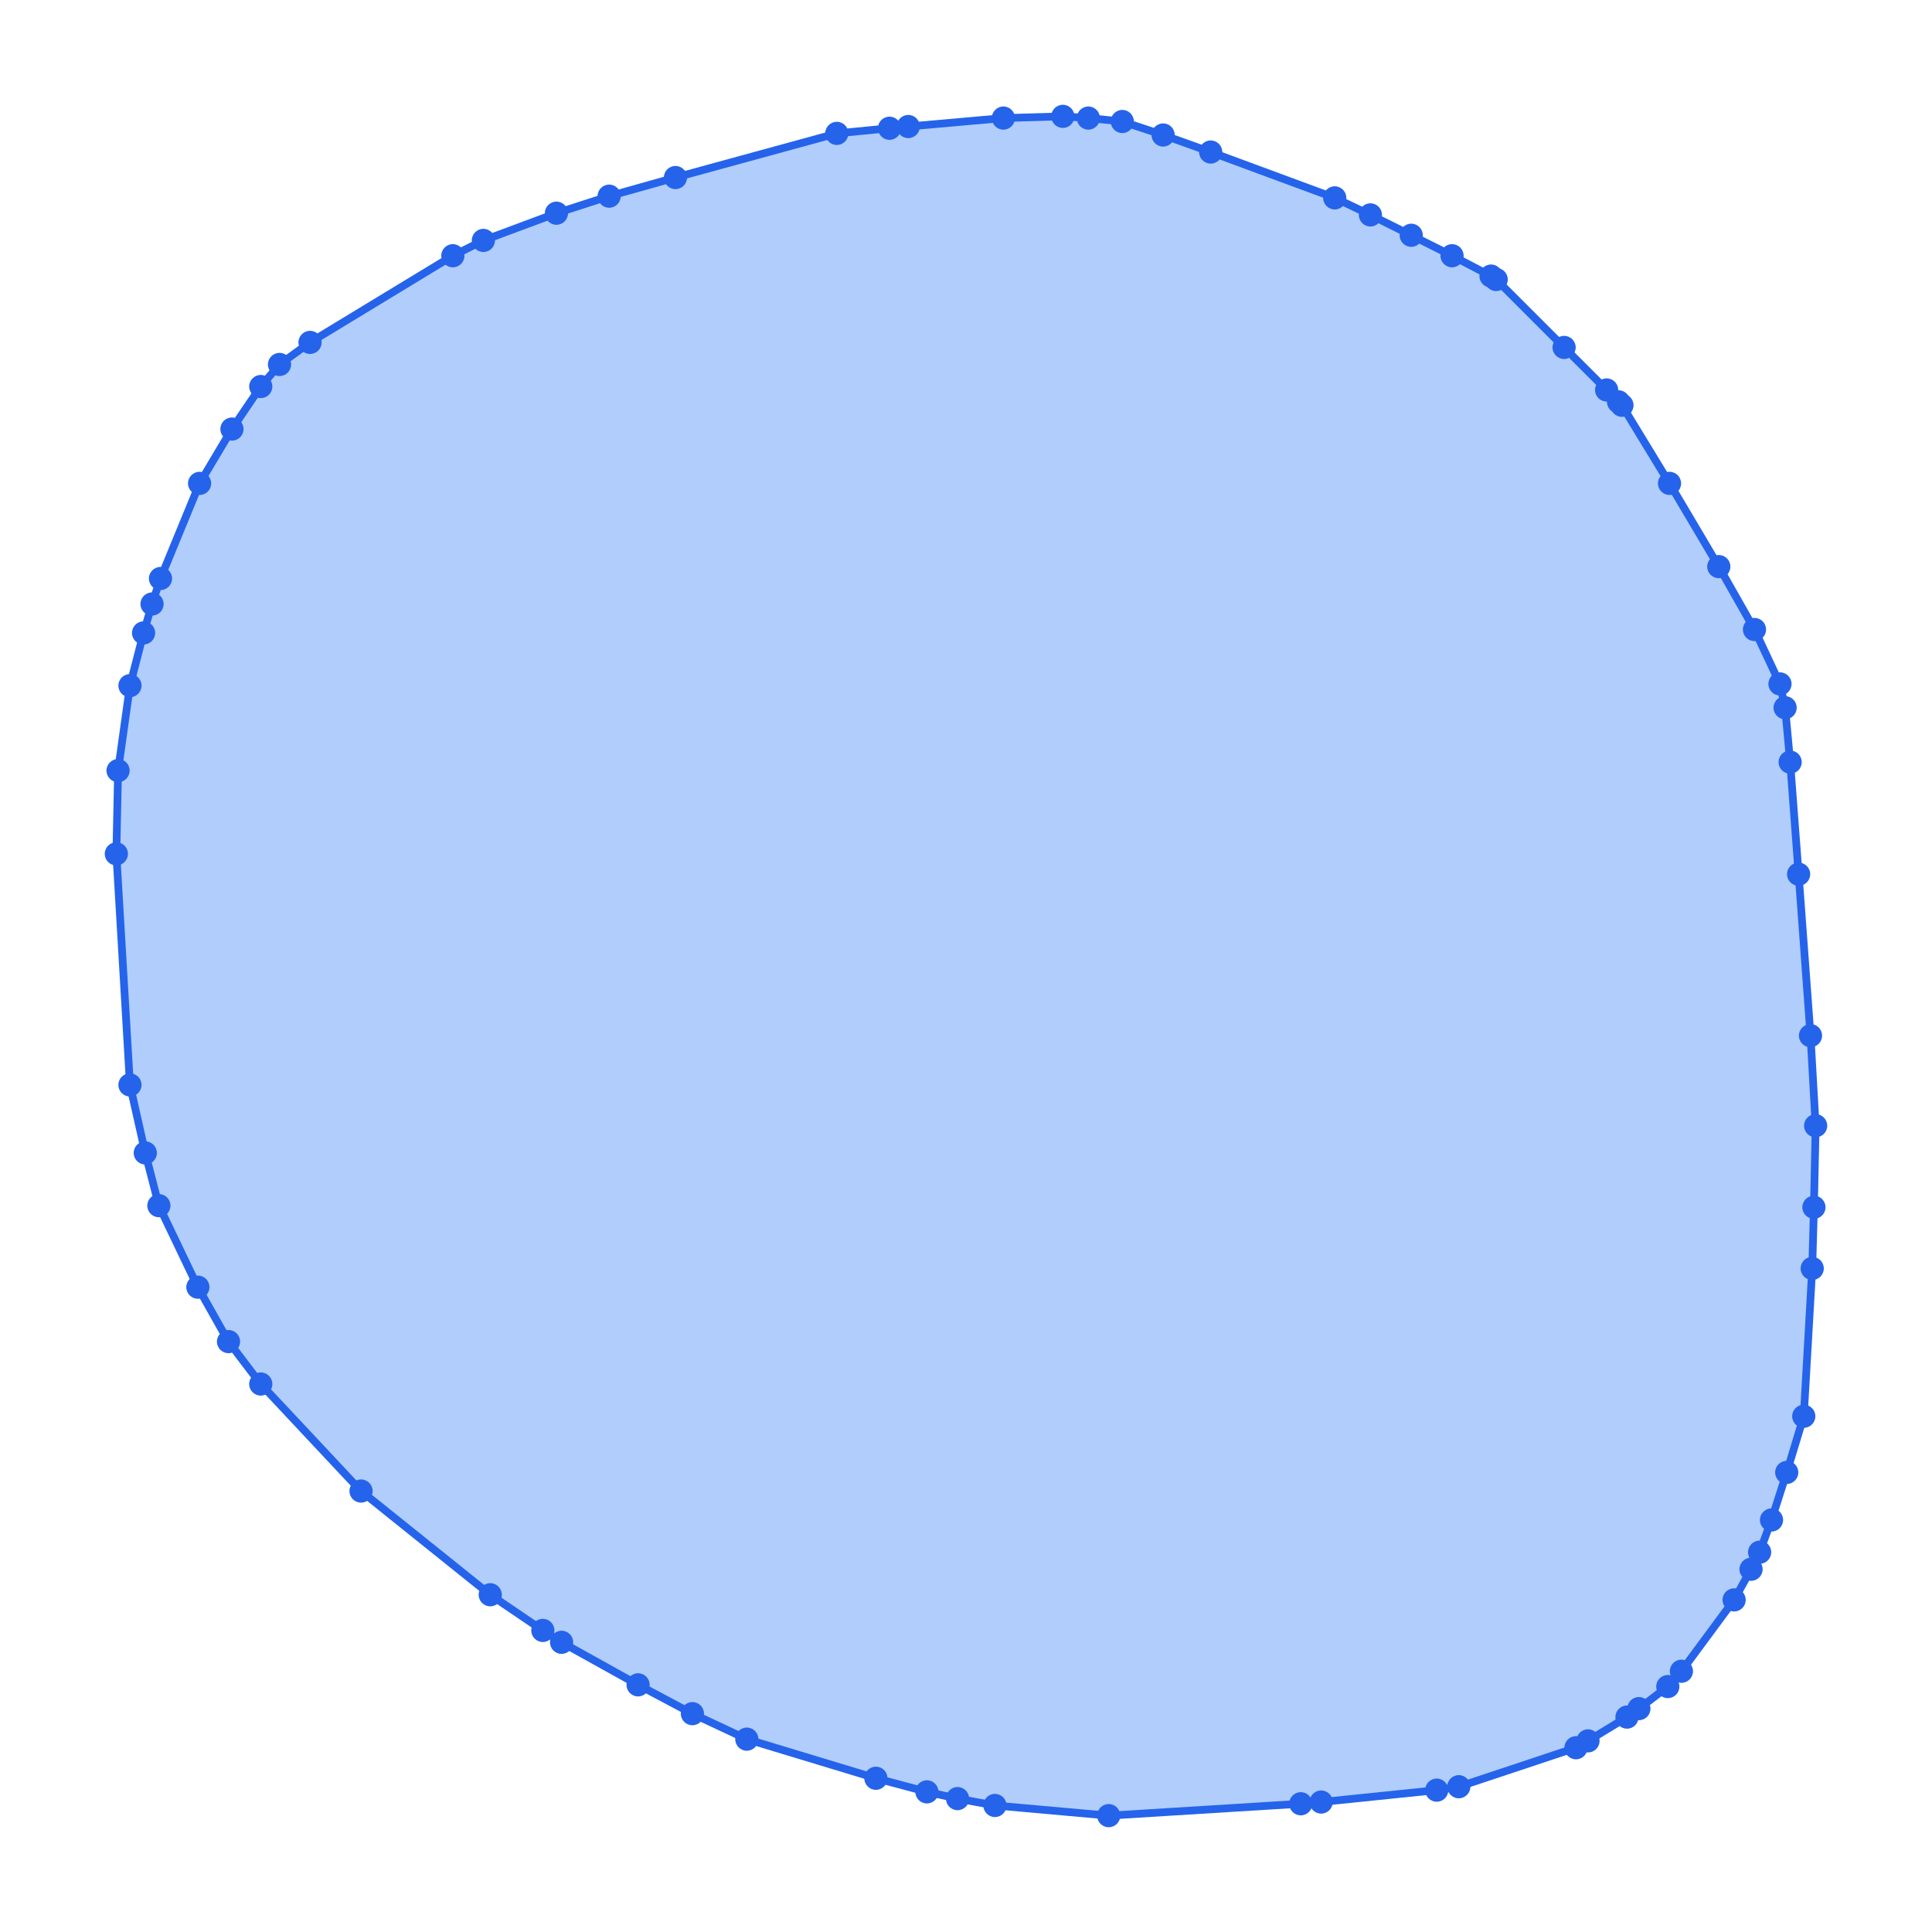
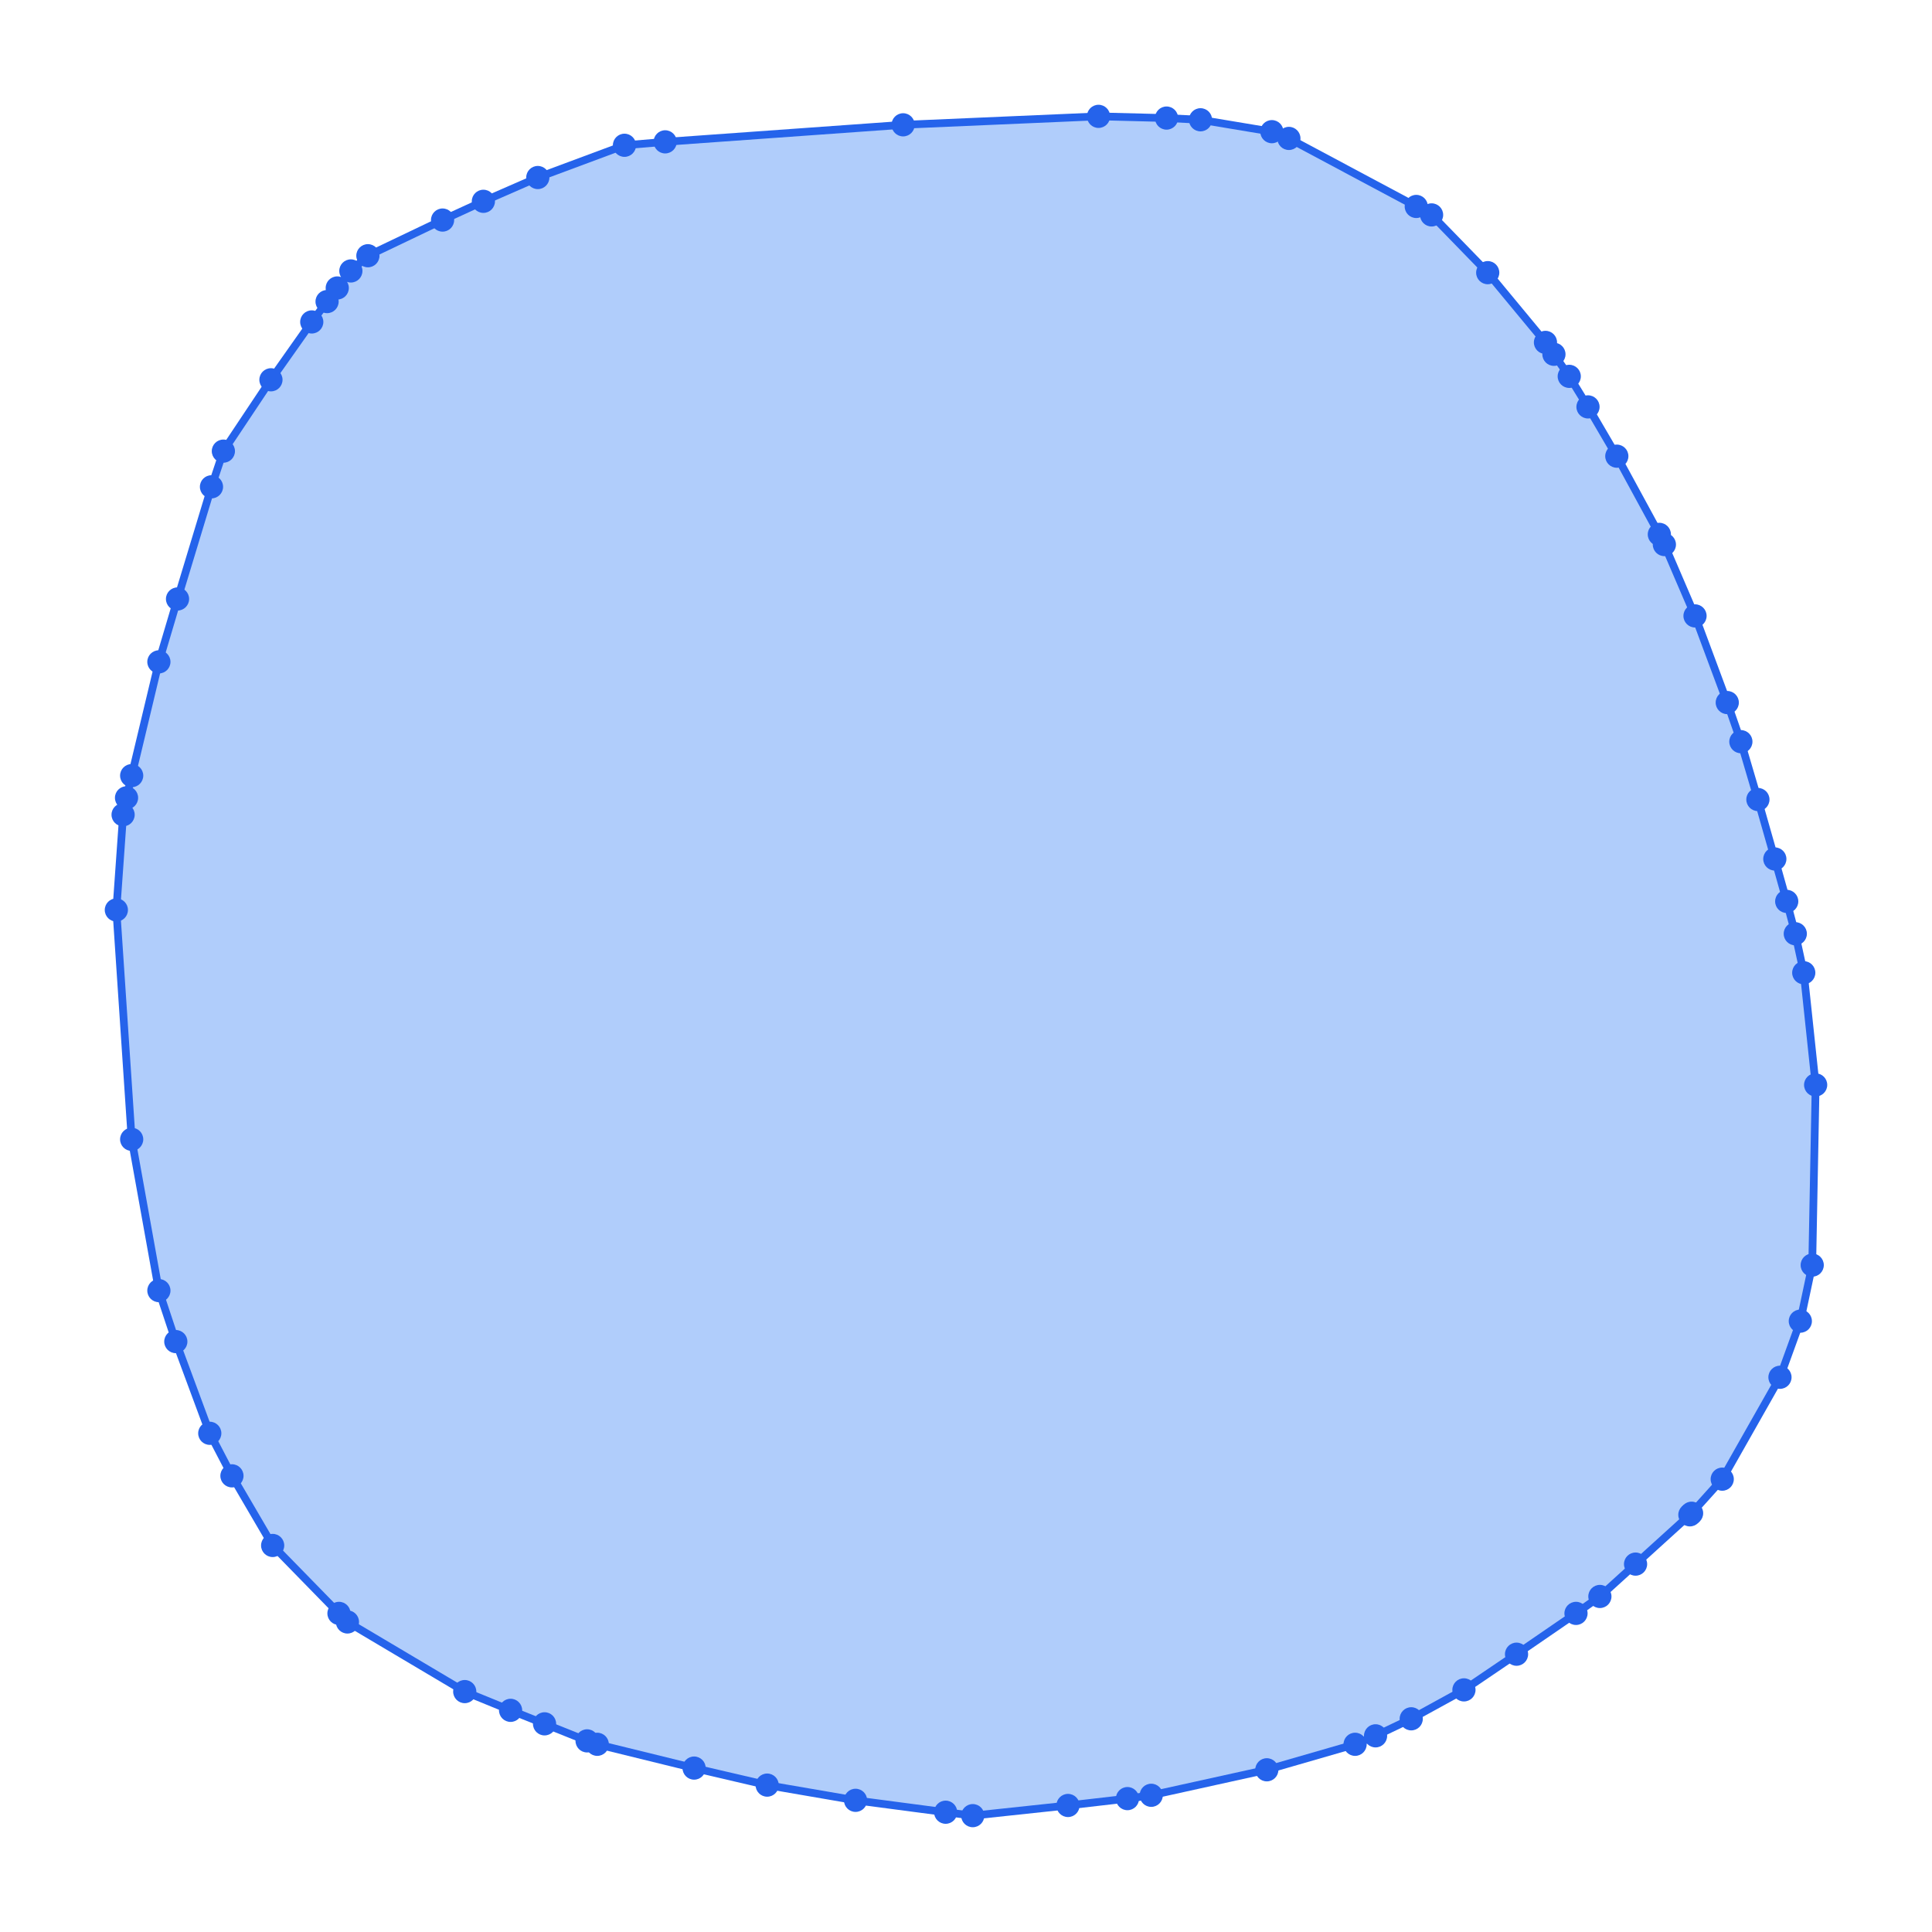
<svg xmlns="http://www.w3.org/2000/svg" width="2000" height="2000" viewBox="98.29 98.29 1803.42 1803.42">
-   <polygon points="992.1,1777.2 1027.0,1783.6 1133.2,1793.1 1312.5,1782.0 1331.5,1780.4 1439.4,1769.3 1460.0,1766.1 1569.4,1729.7 1580.6,1723.3 1617.0,1701.1 1628.1,1693.2 1655.1,1672.6 1667.8,1658.3 1717.0,1591.7 1732.8,1563.1 1740.8,1547.2 1751.9,1517.1 1766.1,1472.7 1782.0,1420.3 1789.9,1282.3 1791.5,1225.2 1793.1,1149.1 1788.3,1065.0 1777.2,914.3 1769.3,809.7 1764.6,758.9 1759.8,736.7 1736.0,685.9 1702.7,627.2 1656.7,549.5 1612.3,476.6 1609.1,473.4 1598.0,462.3 1558.3,422.6 1494.9,359.2 1490.1,356.0 1453.7,337.0 1415.6,317.9 1377.5,298.9 1344.2,283.0 1228.4,240.2 1184.0,224.3 1145.9,211.7 1114.2,208.5 1090.4,206.9 1034.9,208.5 946.1,216.4 928.6,218.0 879.4,222.8 728.8,264.0 666.9,281.4 617.7,297.3 549.5,322.7 521.0,337.0 387.7,417.9 359.2,438.5 341.7,459.1 314.8,498.8 284.6,549.5 248.1,638.3 240.2,662.1 232.3,689.1 219.6,738.3 208.5,817.6 206.9,895.3 219.6,1111.0 233.9,1174.5 246.6,1223.7 283.0,1299.8 311.6,1350.6 341.7,1390.2 435.3,1490.1 555.9,1586.9 605.0,1620.2 622.5,1631.3 693.9,1671.0 744.6,1697.9 795.4,1721.7 915.9,1758.2 963.5,1770.9" fill="#3b82f666" fill-rule="nonzero" stroke="#2563eb" stroke-width="7.214" stroke-linejoin="round" />
-   <circle cx="992.1" cy="1777.2" r="10.82" fill="#2563eb" />
-   <circle cx="1027.0" cy="1783.6" r="10.82" fill="#2563eb" />
-   <circle cx="1133.2" cy="1793.1" r="10.82" fill="#2563eb" />
-   <circle cx="1312.5" cy="1782.0" r="10.82" fill="#2563eb" />
-   <circle cx="1331.5" cy="1780.4" r="10.82" fill="#2563eb" />
-   <circle cx="1439.4" cy="1769.3" r="10.82" fill="#2563eb" />
-   <circle cx="1460.0" cy="1766.1" r="10.82" fill="#2563eb" />
-   <circle cx="1569.4" cy="1729.7" r="10.82" fill="#2563eb" />
-   <circle cx="1580.6" cy="1723.3" r="10.82" fill="#2563eb" />
-   <circle cx="1617.0" cy="1701.1" r="10.82" fill="#2563eb" />
-   <circle cx="1628.1" cy="1693.2" r="10.82" fill="#2563eb" />
-   <circle cx="1655.1" cy="1672.6" r="10.82" fill="#2563eb" />
-   <circle cx="1667.8" cy="1658.3" r="10.82" fill="#2563eb" />
-   <circle cx="1717.0" cy="1591.7" r="10.82" fill="#2563eb" />
-   <circle cx="1732.8" cy="1563.1" r="10.82" fill="#2563eb" />
-   <circle cx="1740.8" cy="1547.2" r="10.82" fill="#2563eb" />
-   <circle cx="1751.9" cy="1517.1" r="10.82" fill="#2563eb" />
-   <circle cx="1766.1" cy="1472.7" r="10.82" fill="#2563eb" />
-   <circle cx="1782.0" cy="1420.3" r="10.82" fill="#2563eb" />
-   <circle cx="1789.9" cy="1282.3" r="10.82" fill="#2563eb" />
-   <circle cx="1791.5" cy="1225.2" r="10.82" fill="#2563eb" />
-   <circle cx="1793.1" cy="1149.1" r="10.82" fill="#2563eb" />
-   <circle cx="1788.3" cy="1065.0" r="10.82" fill="#2563eb" />
-   <circle cx="1777.2" cy="914.3" r="10.82" fill="#2563eb" />
-   <circle cx="1769.3" cy="809.7" r="10.82" fill="#2563eb" />
-   <circle cx="1764.6" cy="758.9" r="10.82" fill="#2563eb" />
-   <circle cx="1759.8" cy="736.7" r="10.82" fill="#2563eb" />
-   <circle cx="1736.0" cy="685.9" r="10.82" fill="#2563eb" />
-   <circle cx="1702.7" cy="627.2" r="10.82" fill="#2563eb" />
-   <circle cx="1656.7" cy="549.5" r="10.82" fill="#2563eb" />
-   <circle cx="1612.3" cy="476.6" r="10.82" fill="#2563eb" />
-   <circle cx="1609.1" cy="473.4" r="10.82" fill="#2563eb" />
-   <circle cx="1598.0" cy="462.3" r="10.82" fill="#2563eb" />
-   <circle cx="1558.3" cy="422.6" r="10.82" fill="#2563eb" />
-   <circle cx="1494.9" cy="359.2" r="10.82" fill="#2563eb" />
-   <circle cx="1490.1" cy="356.0" r="10.82" fill="#2563eb" />
-   <circle cx="1453.7" cy="337.0" r="10.82" fill="#2563eb" />
-   <circle cx="1415.6" cy="317.9" r="10.82" fill="#2563eb" />
-   <circle cx="1377.5" cy="298.9" r="10.82" fill="#2563eb" />
-   <circle cx="1344.2" cy="283.0" r="10.82" fill="#2563eb" />
-   <circle cx="1228.4" cy="240.2" r="10.82" fill="#2563eb" />
-   <circle cx="1184.0" cy="224.3" r="10.82" fill="#2563eb" />
-   <circle cx="1145.9" cy="211.7" r="10.82" fill="#2563eb" />
-   <circle cx="1114.2" cy="208.5" r="10.82" fill="#2563eb" />
-   <circle cx="1090.4" cy="206.9" r="10.82" fill="#2563eb" />
-   <circle cx="1034.9" cy="208.5" r="10.82" fill="#2563eb" />
-   <circle cx="946.1" cy="216.4" r="10.82" fill="#2563eb" />
-   <circle cx="928.6" cy="218.0" r="10.82" fill="#2563eb" />
-   <circle cx="879.4" cy="222.8" r="10.82" fill="#2563eb" />
-   <circle cx="728.8" cy="264.0" r="10.82" fill="#2563eb" />
-   <circle cx="666.9" cy="281.4" r="10.82" fill="#2563eb" />
-   <circle cx="617.7" cy="297.3" r="10.82" fill="#2563eb" />
-   <circle cx="549.5" cy="322.7" r="10.82" fill="#2563eb" />
-   <circle cx="521.0" cy="337.0" r="10.82" fill="#2563eb" />
-   <circle cx="387.7" cy="417.9" r="10.82" fill="#2563eb" />
-   <circle cx="359.2" cy="438.5" r="10.82" fill="#2563eb" />
-   <circle cx="341.7" cy="459.1" r="10.82" fill="#2563eb" />
-   <circle cx="314.8" cy="498.8" r="10.82" fill="#2563eb" />
-   <circle cx="284.6" cy="549.5" r="10.82" fill="#2563eb" />
-   <circle cx="248.1" cy="638.3" r="10.82" fill="#2563eb" />
-   <circle cx="240.2" cy="662.1" r="10.82" fill="#2563eb" />
-   <circle cx="232.3" cy="689.1" r="10.82" fill="#2563eb" />
-   <circle cx="219.6" cy="738.3" r="10.82" fill="#2563eb" />
-   <circle cx="208.5" cy="817.6" r="10.82" fill="#2563eb" />
-   <circle cx="206.9" cy="895.3" r="10.82" fill="#2563eb" />
-   <circle cx="219.6" cy="1111.0" r="10.82" fill="#2563eb" />
-   <circle cx="233.9" cy="1174.5" r="10.82" fill="#2563eb" />
-   <circle cx="246.6" cy="1223.7" r="10.82" fill="#2563eb" />
-   <circle cx="283.0" cy="1299.8" r="10.82" fill="#2563eb" />
-   <circle cx="311.6" cy="1350.6" r="10.82" fill="#2563eb" />
-   <circle cx="341.7" cy="1390.2" r="10.82" fill="#2563eb" />
-   <circle cx="435.3" cy="1490.1" r="10.82" fill="#2563eb" />
-   <circle cx="555.9" cy="1586.9" r="10.82" fill="#2563eb" />
-   <circle cx="605.0" cy="1620.2" r="10.82" fill="#2563eb" />
-   <circle cx="622.5" cy="1631.3" r="10.82" fill="#2563eb" />
-   <circle cx="693.9" cy="1671.0" r="10.82" fill="#2563eb" />
-   <circle cx="744.6" cy="1697.9" r="10.82" fill="#2563eb" />
-   <circle cx="795.4" cy="1721.7" r="10.82" fill="#2563eb" />
-   <circle cx="915.9" cy="1758.2" r="10.82" fill="#2563eb" />
-   <circle cx="963.5" cy="1770.9" r="10.82" fill="#2563eb" />
+   <polygon points="896.9,1778.8 981.0,1789.9 1006.3,1793.1 1095.2,1783.6 1150.7,1777.2 1172.9,1774.1 1280.8,1750.3 1363.2,1726.5 1382.3,1718.6 1415.6,1702.7 1464.8,1675.7 1513.9,1642.4 1569.4,1604.3 1591.7,1588.5 1625.0,1558.3 1675.7,1512.3 1677.3,1510.8 1705.9,1479.0 1759.8,1383.9 1778.8,1331.5 1789.9,1279.2 1793.1,1111.0 1782.0,1006.3 1774.1,969.9 1766.1,939.7 1755.0,900.1 1739.2,844.6 1723.3,790.6 1710.6,754.1 1680.5,673.2 1651.9,606.6 1647.2,597.1 1607.5,524.1 1580.6,478.1 1563.1,449.6 1548.8,429.0 1540.9,417.9 1487.0,352.8 1434.6,298.9 1420.3,291.0 1301.4,227.5 1285.5,221.2 1218.9,210.1 1187.2,208.5 1123.7,206.9 941.3,214.8 719.2,230.7 681.2,233.9 600.3,264.0 549.5,286.2 511.4,303.7 441.7,337.0 425.8,351.2 413.1,367.1 403.6,379.8 389.3,398.8 351.2,452.8 306.8,519.4 295.7,552.7 264.0,657.4 246.6,716.1 221.2,822.3 216.4,843.0 213.2,858.8 206.9,947.7 221.2,1161.8 246.6,1303.0 262.4,1350.6 294.1,1436.2 314.8,1475.9 352.8,1540.9 414.7,1604.3 422.6,1612.3 532.1,1677.3 574.9,1694.8 606.6,1707.4 646.3,1723.3 655.8,1726.5 746.2,1748.7 814.4,1764.6" fill="#3b82f666" fill-rule="nonzero" stroke="#2563eb" stroke-width="7.214" stroke-linejoin="round" />
+   <circle cx="896.9" cy="1778.8" r="10.82" fill="#2563eb" />
+   <circle cx="981.0" cy="1789.9" r="10.82" fill="#2563eb" />
+   <circle cx="1006.3" cy="1793.1" r="10.82" fill="#2563eb" />
+   <circle cx="1095.2" cy="1783.6" r="10.82" fill="#2563eb" />
+   <circle cx="1150.7" cy="1777.2" r="10.82" fill="#2563eb" />
+   <circle cx="1172.9" cy="1774.1" r="10.82" fill="#2563eb" />
+   <circle cx="1280.8" cy="1750.3" r="10.82" fill="#2563eb" />
+   <circle cx="1363.2" cy="1726.5" r="10.82" fill="#2563eb" />
+   <circle cx="1382.3" cy="1718.6" r="10.82" fill="#2563eb" />
+   <circle cx="1415.6" cy="1702.7" r="10.82" fill="#2563eb" />
+   <circle cx="1464.8" cy="1675.7" r="10.82" fill="#2563eb" />
+   <circle cx="1513.9" cy="1642.4" r="10.82" fill="#2563eb" />
+   <circle cx="1569.4" cy="1604.3" r="10.82" fill="#2563eb" />
+   <circle cx="1591.7" cy="1588.5" r="10.82" fill="#2563eb" />
+   <circle cx="1625.0" cy="1558.3" r="10.82" fill="#2563eb" />
+   <circle cx="1675.7" cy="1512.3" r="10.82" fill="#2563eb" />
+   <circle cx="1677.3" cy="1510.8" r="10.82" fill="#2563eb" />
+   <circle cx="1705.9" cy="1479.0" r="10.82" fill="#2563eb" />
+   <circle cx="1759.8" cy="1383.9" r="10.82" fill="#2563eb" />
+   <circle cx="1778.8" cy="1331.5" r="10.82" fill="#2563eb" />
+   <circle cx="1789.9" cy="1279.2" r="10.82" fill="#2563eb" />
+   <circle cx="1793.1" cy="1111.0" r="10.82" fill="#2563eb" />
+   <circle cx="1782.0" cy="1006.3" r="10.82" fill="#2563eb" />
+   <circle cx="1774.1" cy="969.9" r="10.82" fill="#2563eb" />
+   <circle cx="1766.1" cy="939.7" r="10.82" fill="#2563eb" />
+   <circle cx="1755.0" cy="900.1" r="10.82" fill="#2563eb" />
+   <circle cx="1739.2" cy="844.6" r="10.82" fill="#2563eb" />
+   <circle cx="1723.3" cy="790.6" r="10.82" fill="#2563eb" />
+   <circle cx="1710.6" cy="754.1" r="10.82" fill="#2563eb" />
+   <circle cx="1680.5" cy="673.2" r="10.82" fill="#2563eb" />
+   <circle cx="1651.9" cy="606.6" r="10.82" fill="#2563eb" />
+   <circle cx="1647.2" cy="597.1" r="10.82" fill="#2563eb" />
+   <circle cx="1607.5" cy="524.1" r="10.82" fill="#2563eb" />
+   <circle cx="1580.6" cy="478.1" r="10.82" fill="#2563eb" />
+   <circle cx="1563.1" cy="449.6" r="10.82" fill="#2563eb" />
+   <circle cx="1548.8" cy="429.0" r="10.82" fill="#2563eb" />
+   <circle cx="1540.9" cy="417.9" r="10.82" fill="#2563eb" />
+   <circle cx="1487.0" cy="352.8" r="10.82" fill="#2563eb" />
+   <circle cx="1434.6" cy="298.9" r="10.82" fill="#2563eb" />
+   <circle cx="1420.3" cy="291.0" r="10.82" fill="#2563eb" />
+   <circle cx="1301.4" cy="227.5" r="10.82" fill="#2563eb" />
+   <circle cx="1285.5" cy="221.2" r="10.82" fill="#2563eb" />
+   <circle cx="1218.9" cy="210.1" r="10.82" fill="#2563eb" />
+   <circle cx="1187.2" cy="208.5" r="10.82" fill="#2563eb" />
+   <circle cx="1123.7" cy="206.9" r="10.82" fill="#2563eb" />
+   <circle cx="941.3" cy="214.8" r="10.82" fill="#2563eb" />
+   <circle cx="719.2" cy="230.7" r="10.82" fill="#2563eb" />
+   <circle cx="681.2" cy="233.9" r="10.82" fill="#2563eb" />
+   <circle cx="600.3" cy="264.0" r="10.82" fill="#2563eb" />
+   <circle cx="549.5" cy="286.2" r="10.82" fill="#2563eb" />
+   <circle cx="511.4" cy="303.7" r="10.82" fill="#2563eb" />
+   <circle cx="441.7" cy="337.0" r="10.82" fill="#2563eb" />
+   <circle cx="425.8" cy="351.2" r="10.82" fill="#2563eb" />
+   <circle cx="413.1" cy="367.1" r="10.82" fill="#2563eb" />
+   <circle cx="403.6" cy="379.8" r="10.82" fill="#2563eb" />
+   <circle cx="389.3" cy="398.8" r="10.82" fill="#2563eb" />
+   <circle cx="351.2" cy="452.8" r="10.82" fill="#2563eb" />
+   <circle cx="306.8" cy="519.4" r="10.82" fill="#2563eb" />
+   <circle cx="295.7" cy="552.7" r="10.82" fill="#2563eb" />
+   <circle cx="264.0" cy="657.4" r="10.82" fill="#2563eb" />
+   <circle cx="246.6" cy="716.1" r="10.82" fill="#2563eb" />
+   <circle cx="221.2" cy="822.3" r="10.82" fill="#2563eb" />
+   <circle cx="216.4" cy="843.0" r="10.82" fill="#2563eb" />
+   <circle cx="213.2" cy="858.8" r="10.82" fill="#2563eb" />
+   <circle cx="206.9" cy="947.7" r="10.82" fill="#2563eb" />
+   <circle cx="221.2" cy="1161.8" r="10.82" fill="#2563eb" />
+   <circle cx="246.6" cy="1303.0" r="10.82" fill="#2563eb" />
+   <circle cx="262.4" cy="1350.6" r="10.82" fill="#2563eb" />
+   <circle cx="294.1" cy="1436.2" r="10.82" fill="#2563eb" />
+   <circle cx="314.8" cy="1475.9" r="10.82" fill="#2563eb" />
+   <circle cx="352.8" cy="1540.9" r="10.82" fill="#2563eb" />
+   <circle cx="414.7" cy="1604.3" r="10.82" fill="#2563eb" />
+   <circle cx="422.6" cy="1612.3" r="10.82" fill="#2563eb" />
+   <circle cx="532.1" cy="1677.3" r="10.82" fill="#2563eb" />
+   <circle cx="574.9" cy="1694.8" r="10.82" fill="#2563eb" />
+   <circle cx="606.6" cy="1707.4" r="10.82" fill="#2563eb" />
+   <circle cx="646.3" cy="1723.3" r="10.82" fill="#2563eb" />
+   <circle cx="655.8" cy="1726.5" r="10.82" fill="#2563eb" />
+   <circle cx="746.2" cy="1748.7" r="10.82" fill="#2563eb" />
+   <circle cx="814.4" cy="1764.6" r="10.82" fill="#2563eb" />
</svg>
